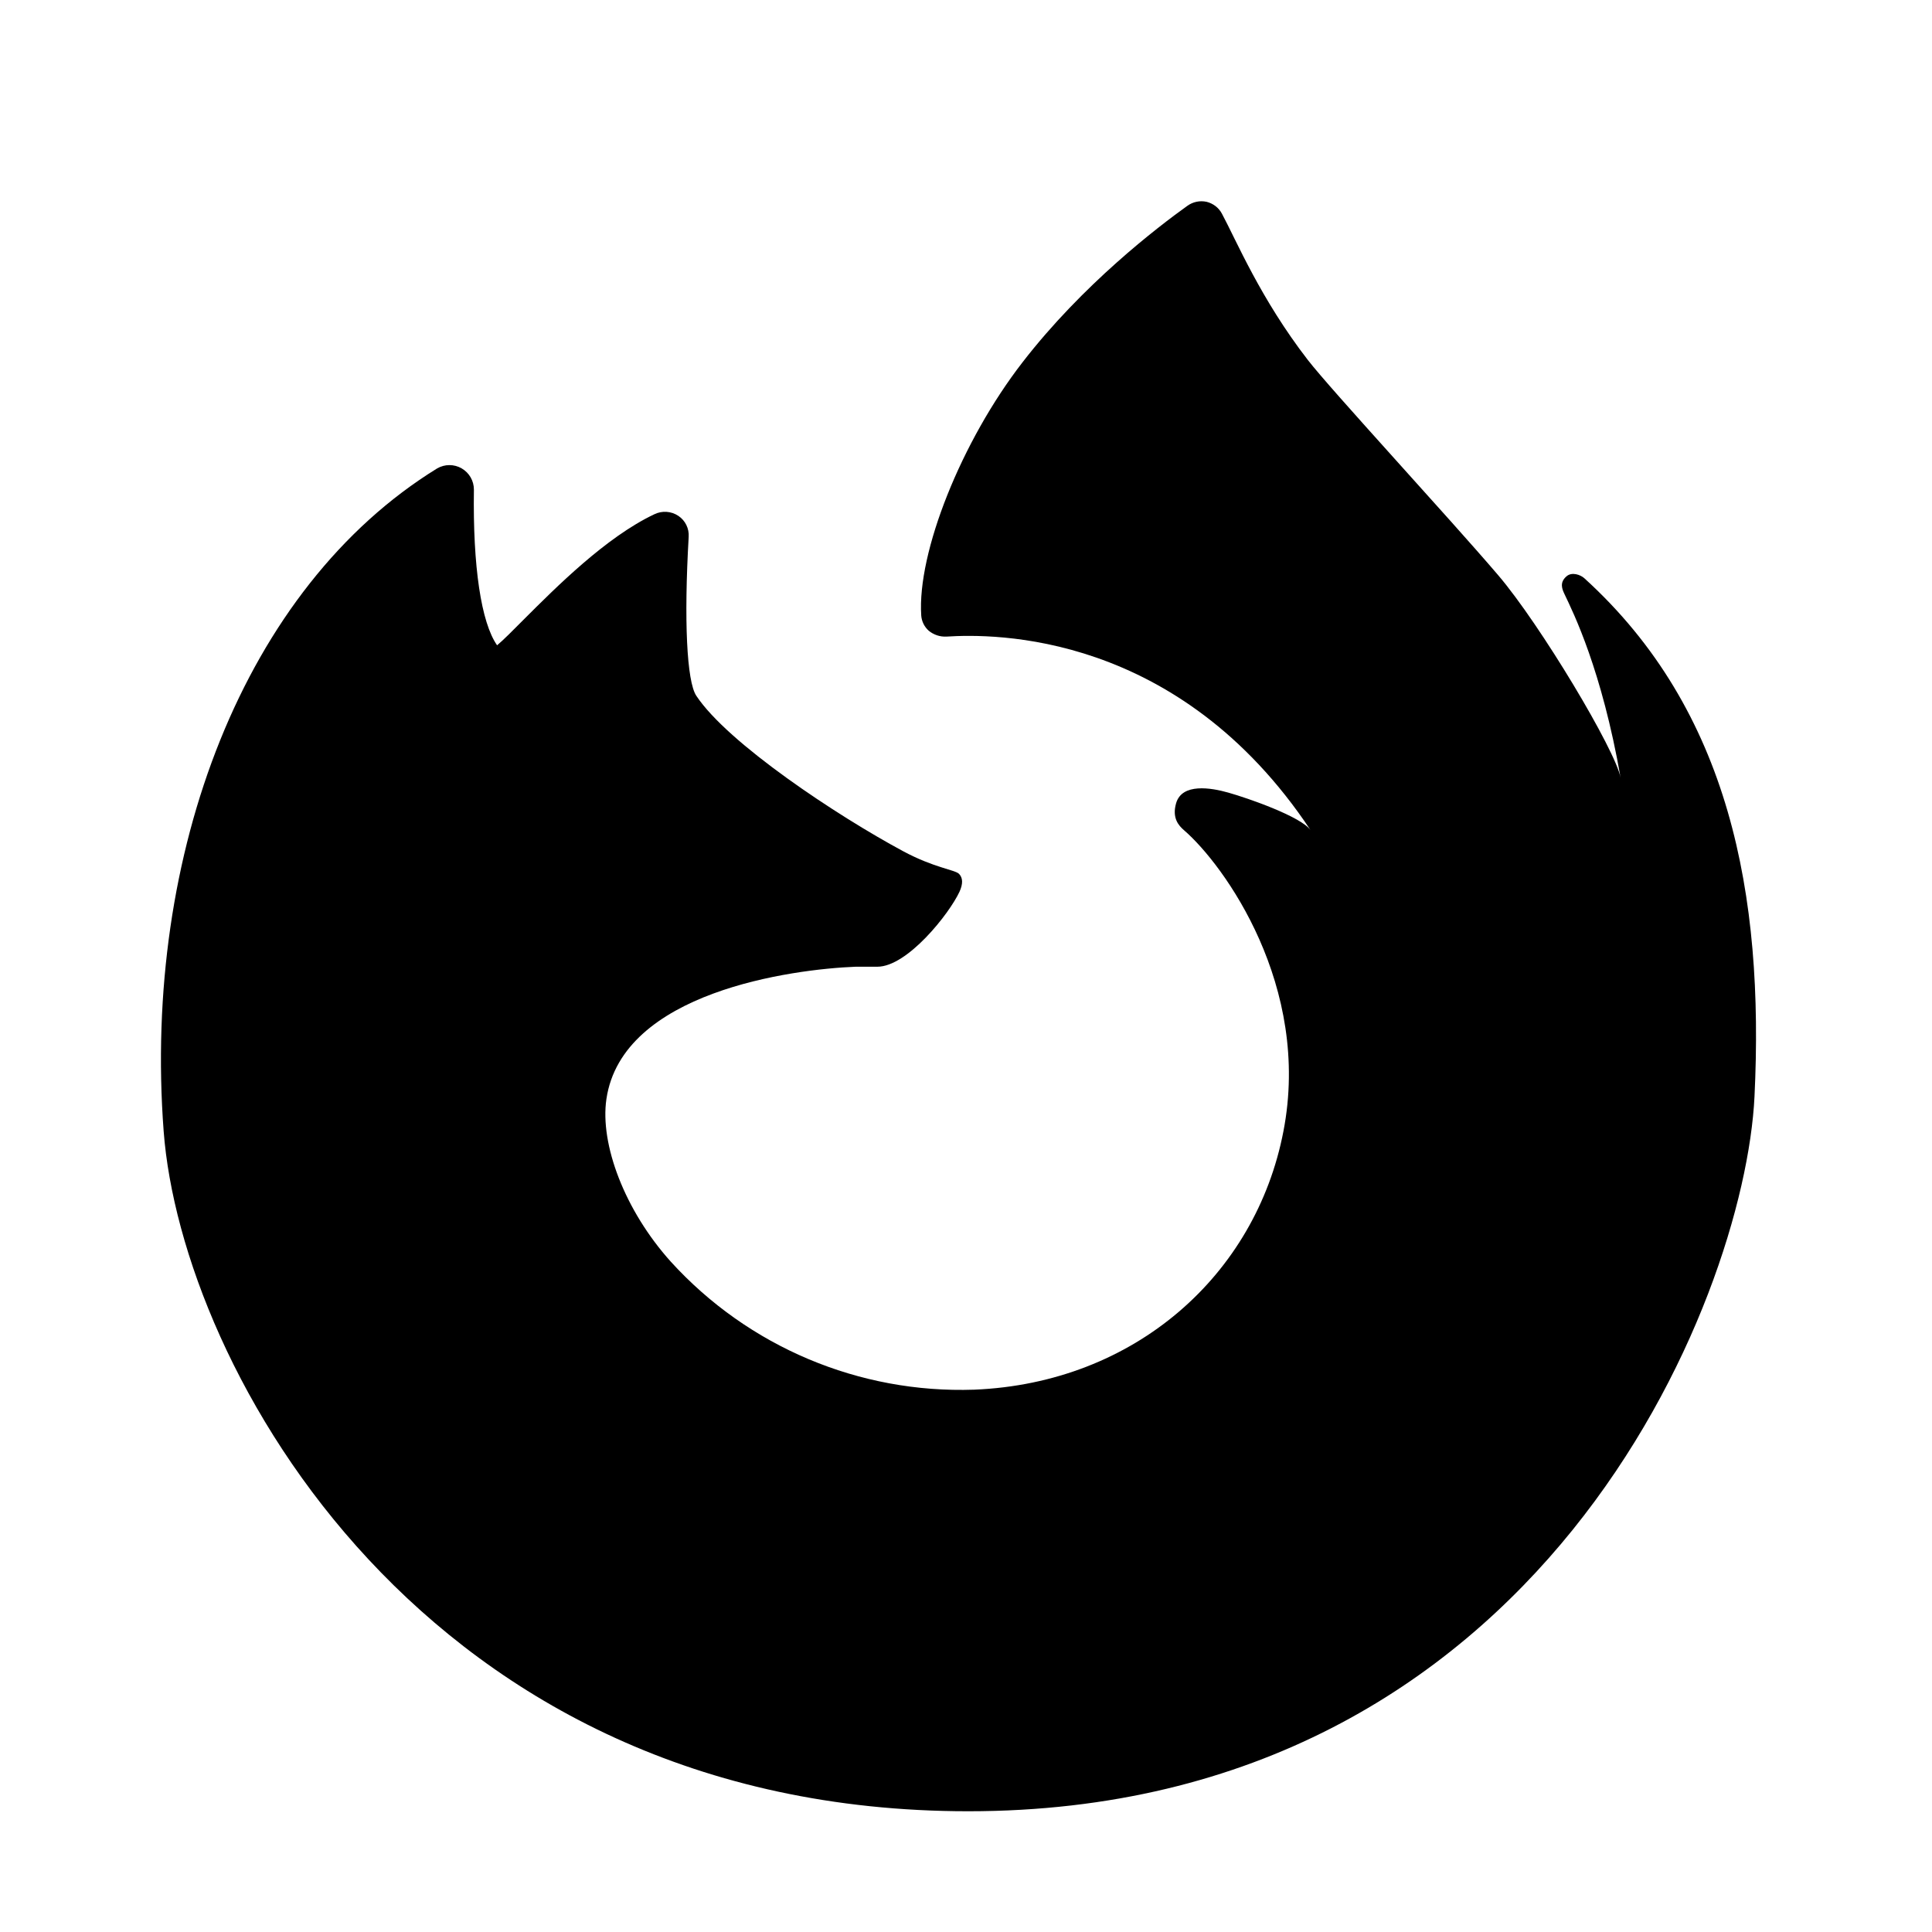
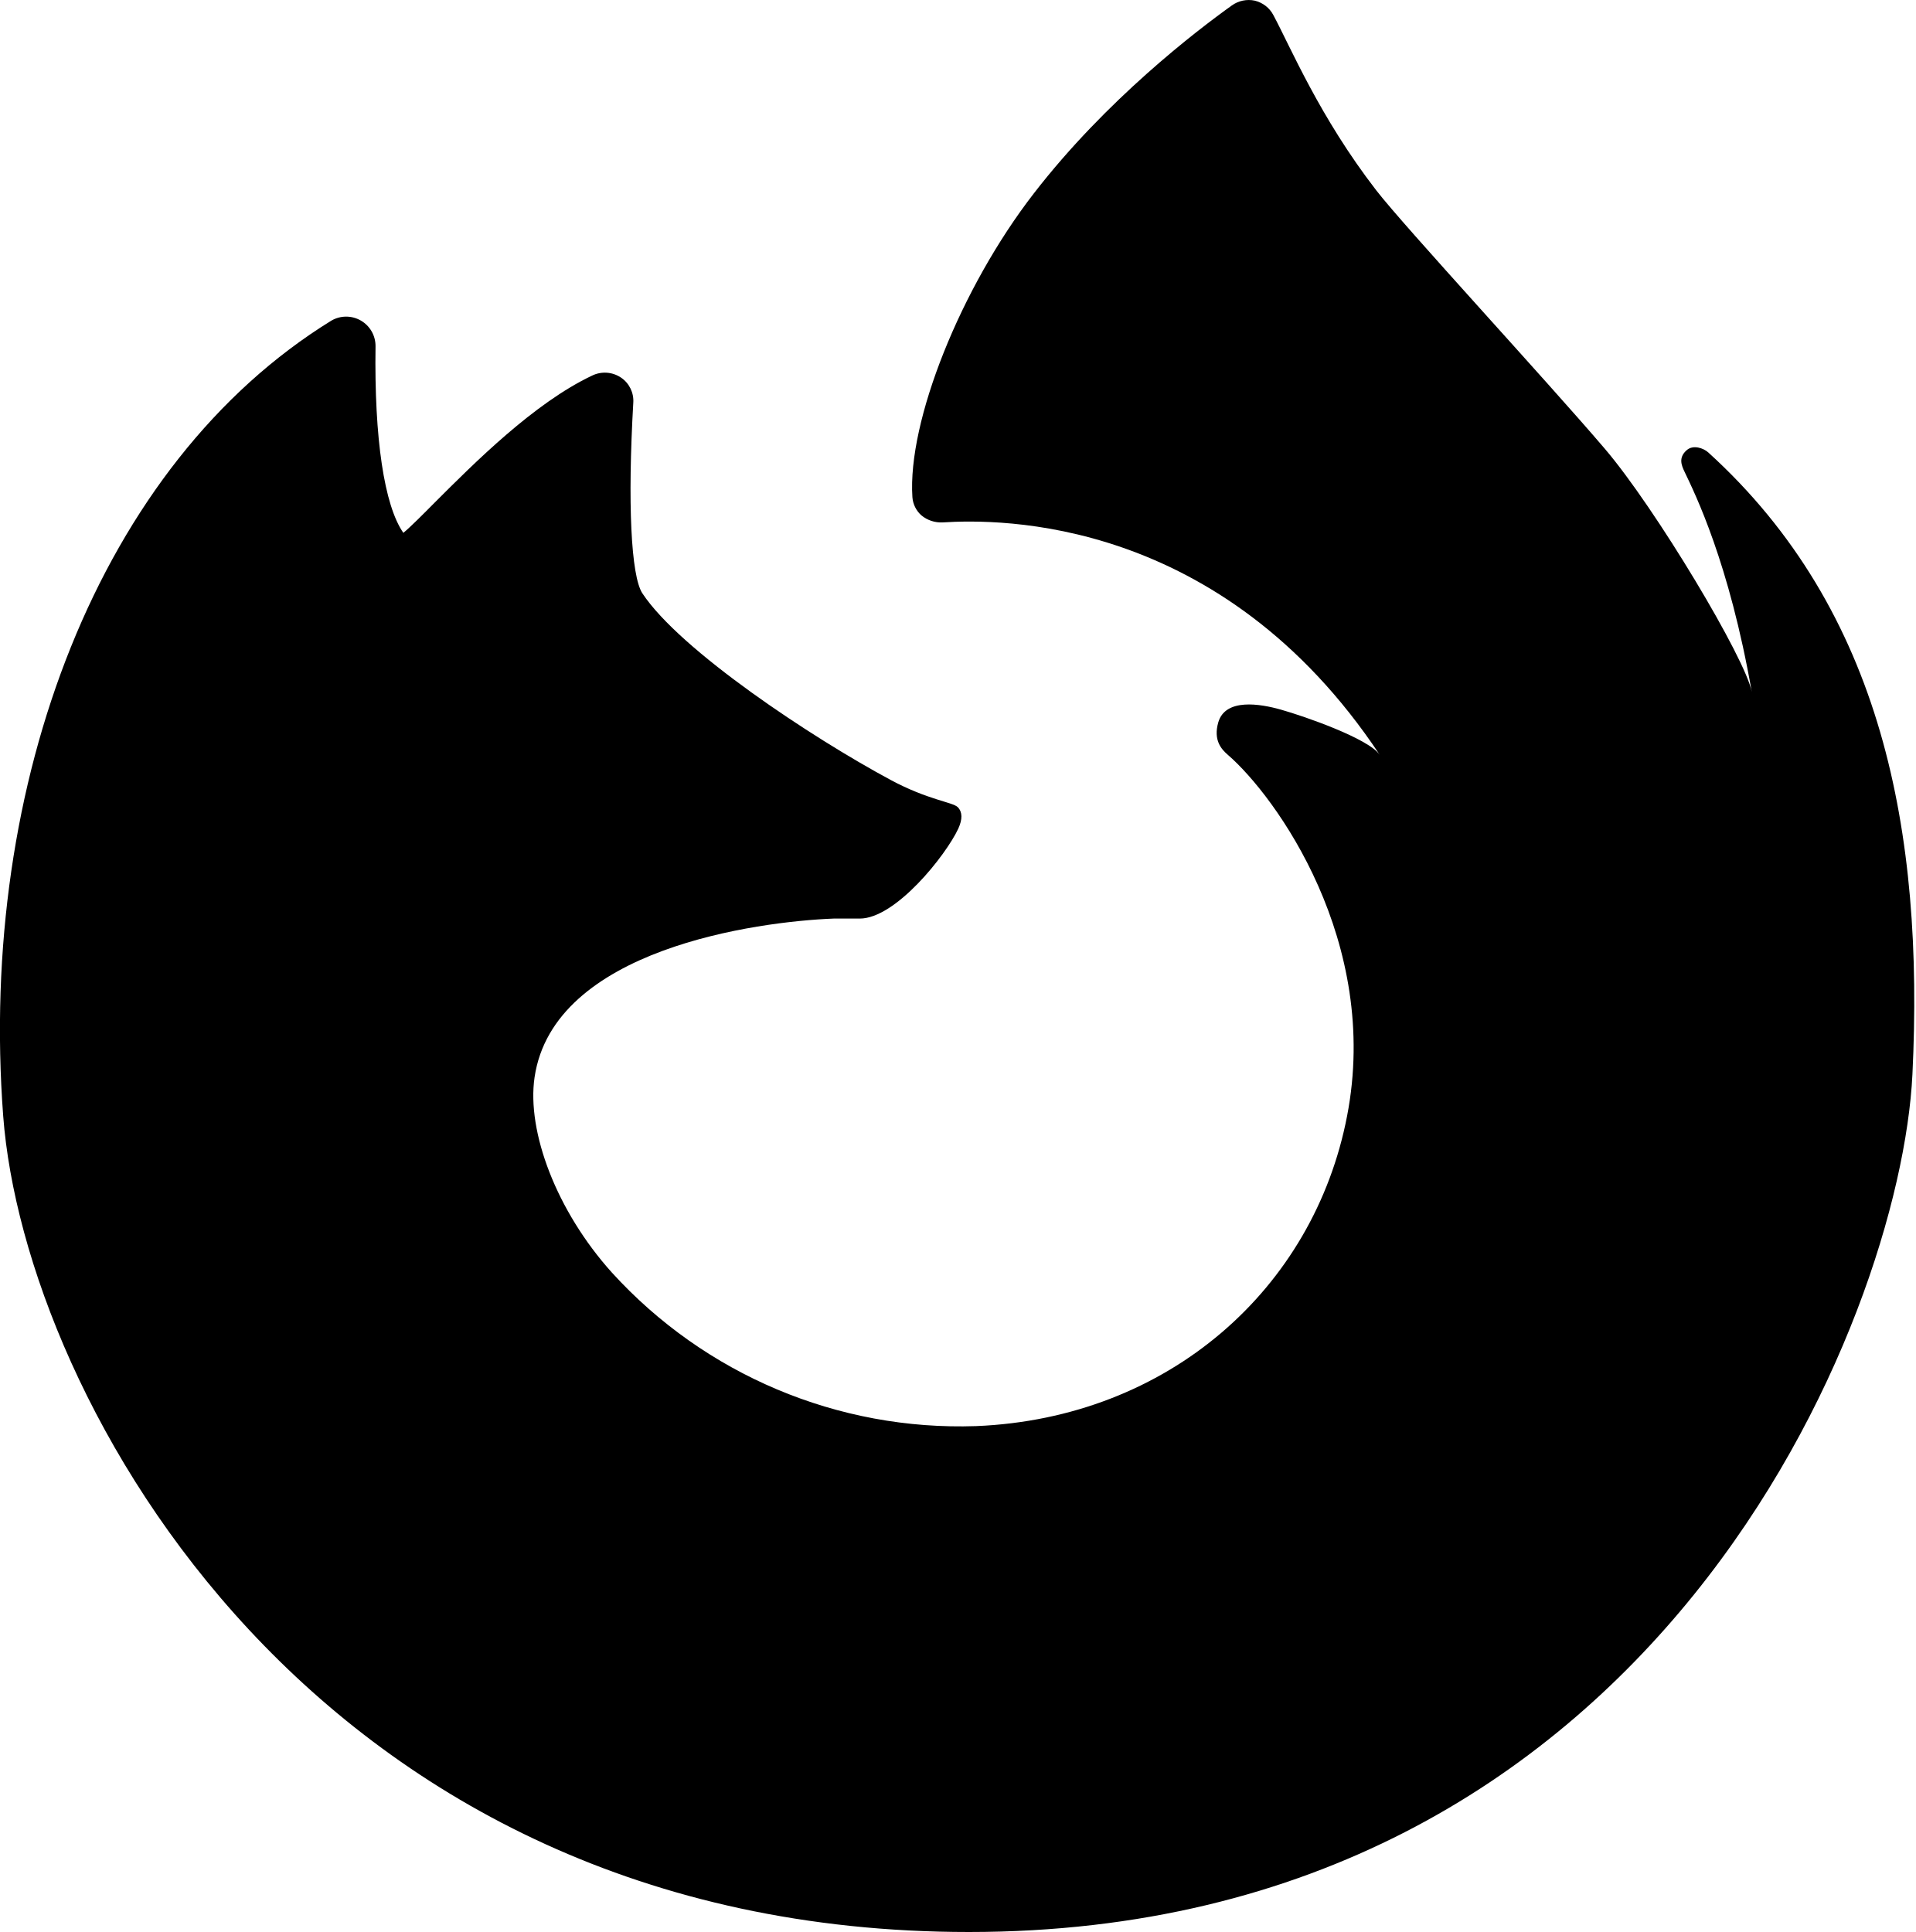
- <svg xmlns="http://www.w3.org/2000/svg" fill="none" viewBox="0 0 24 24">
+ <svg xmlns="http://www.w3.org/2000/svg" width="19.83" height="20" viewBox="2 2.5 19.83 20" fill="none">
  <path d="M14.989 2.507c.08.02.15.072.19.147.18.335.479 1.056 1.066 1.816.294.38 1.751 1.955 2.364 2.673.525.614 1.464 2.184 1.523 2.52-.234-1.34-.587-2.051-.696-2.28-.03-.063-.067-.146.024-.224.067-.058.173-.019.22.023 1.808 1.641 2.236 3.935 2.115 6.44-.122 2.52-2.65 8.878-9.766 8.878-6.76 0-9.776-5.525-9.996-8.448-.26-3.45.998-6.754 3.397-8.233a.304.304 0 0 1 .457.264c-.014.955.09 1.65.288 1.933.072-.059.205-.193.325-.314.41-.41 1.029-1.03 1.627-1.313a.3.3 0 0 1 .301.02.29.29 0 0 1 .127.26c-.06 1.037-.024 1.793.094 1.973.39.59 1.751 1.492 2.57 1.932.387.208.642.229.695.282q.072.075.005.222c-.128.275-.648.931-1.02.931h-.27c-.79.031-2.901.313-3.096 1.644-.082.562.227 1.383.8 2.02a4.87 4.87 0 0 0 3.77 1.59c1.994-.082 3.496-1.424 3.84-3.209.35-1.803-.736-3.31-1.235-3.741-.066-.057-.151-.151-.098-.335.073-.253.433-.193.648-.132.242.068.91.3 1.024.469-1.645-2.475-3.942-2.444-4.525-2.407a.32.32 0 0 1-.22-.073.28.28 0 0 1-.093-.188c-.052-.784.499-2.166 1.257-3.145.75-.971 1.684-1.684 2.05-1.946a.3.3 0 0 1 .238-.049" fill="#000" />
</svg>
